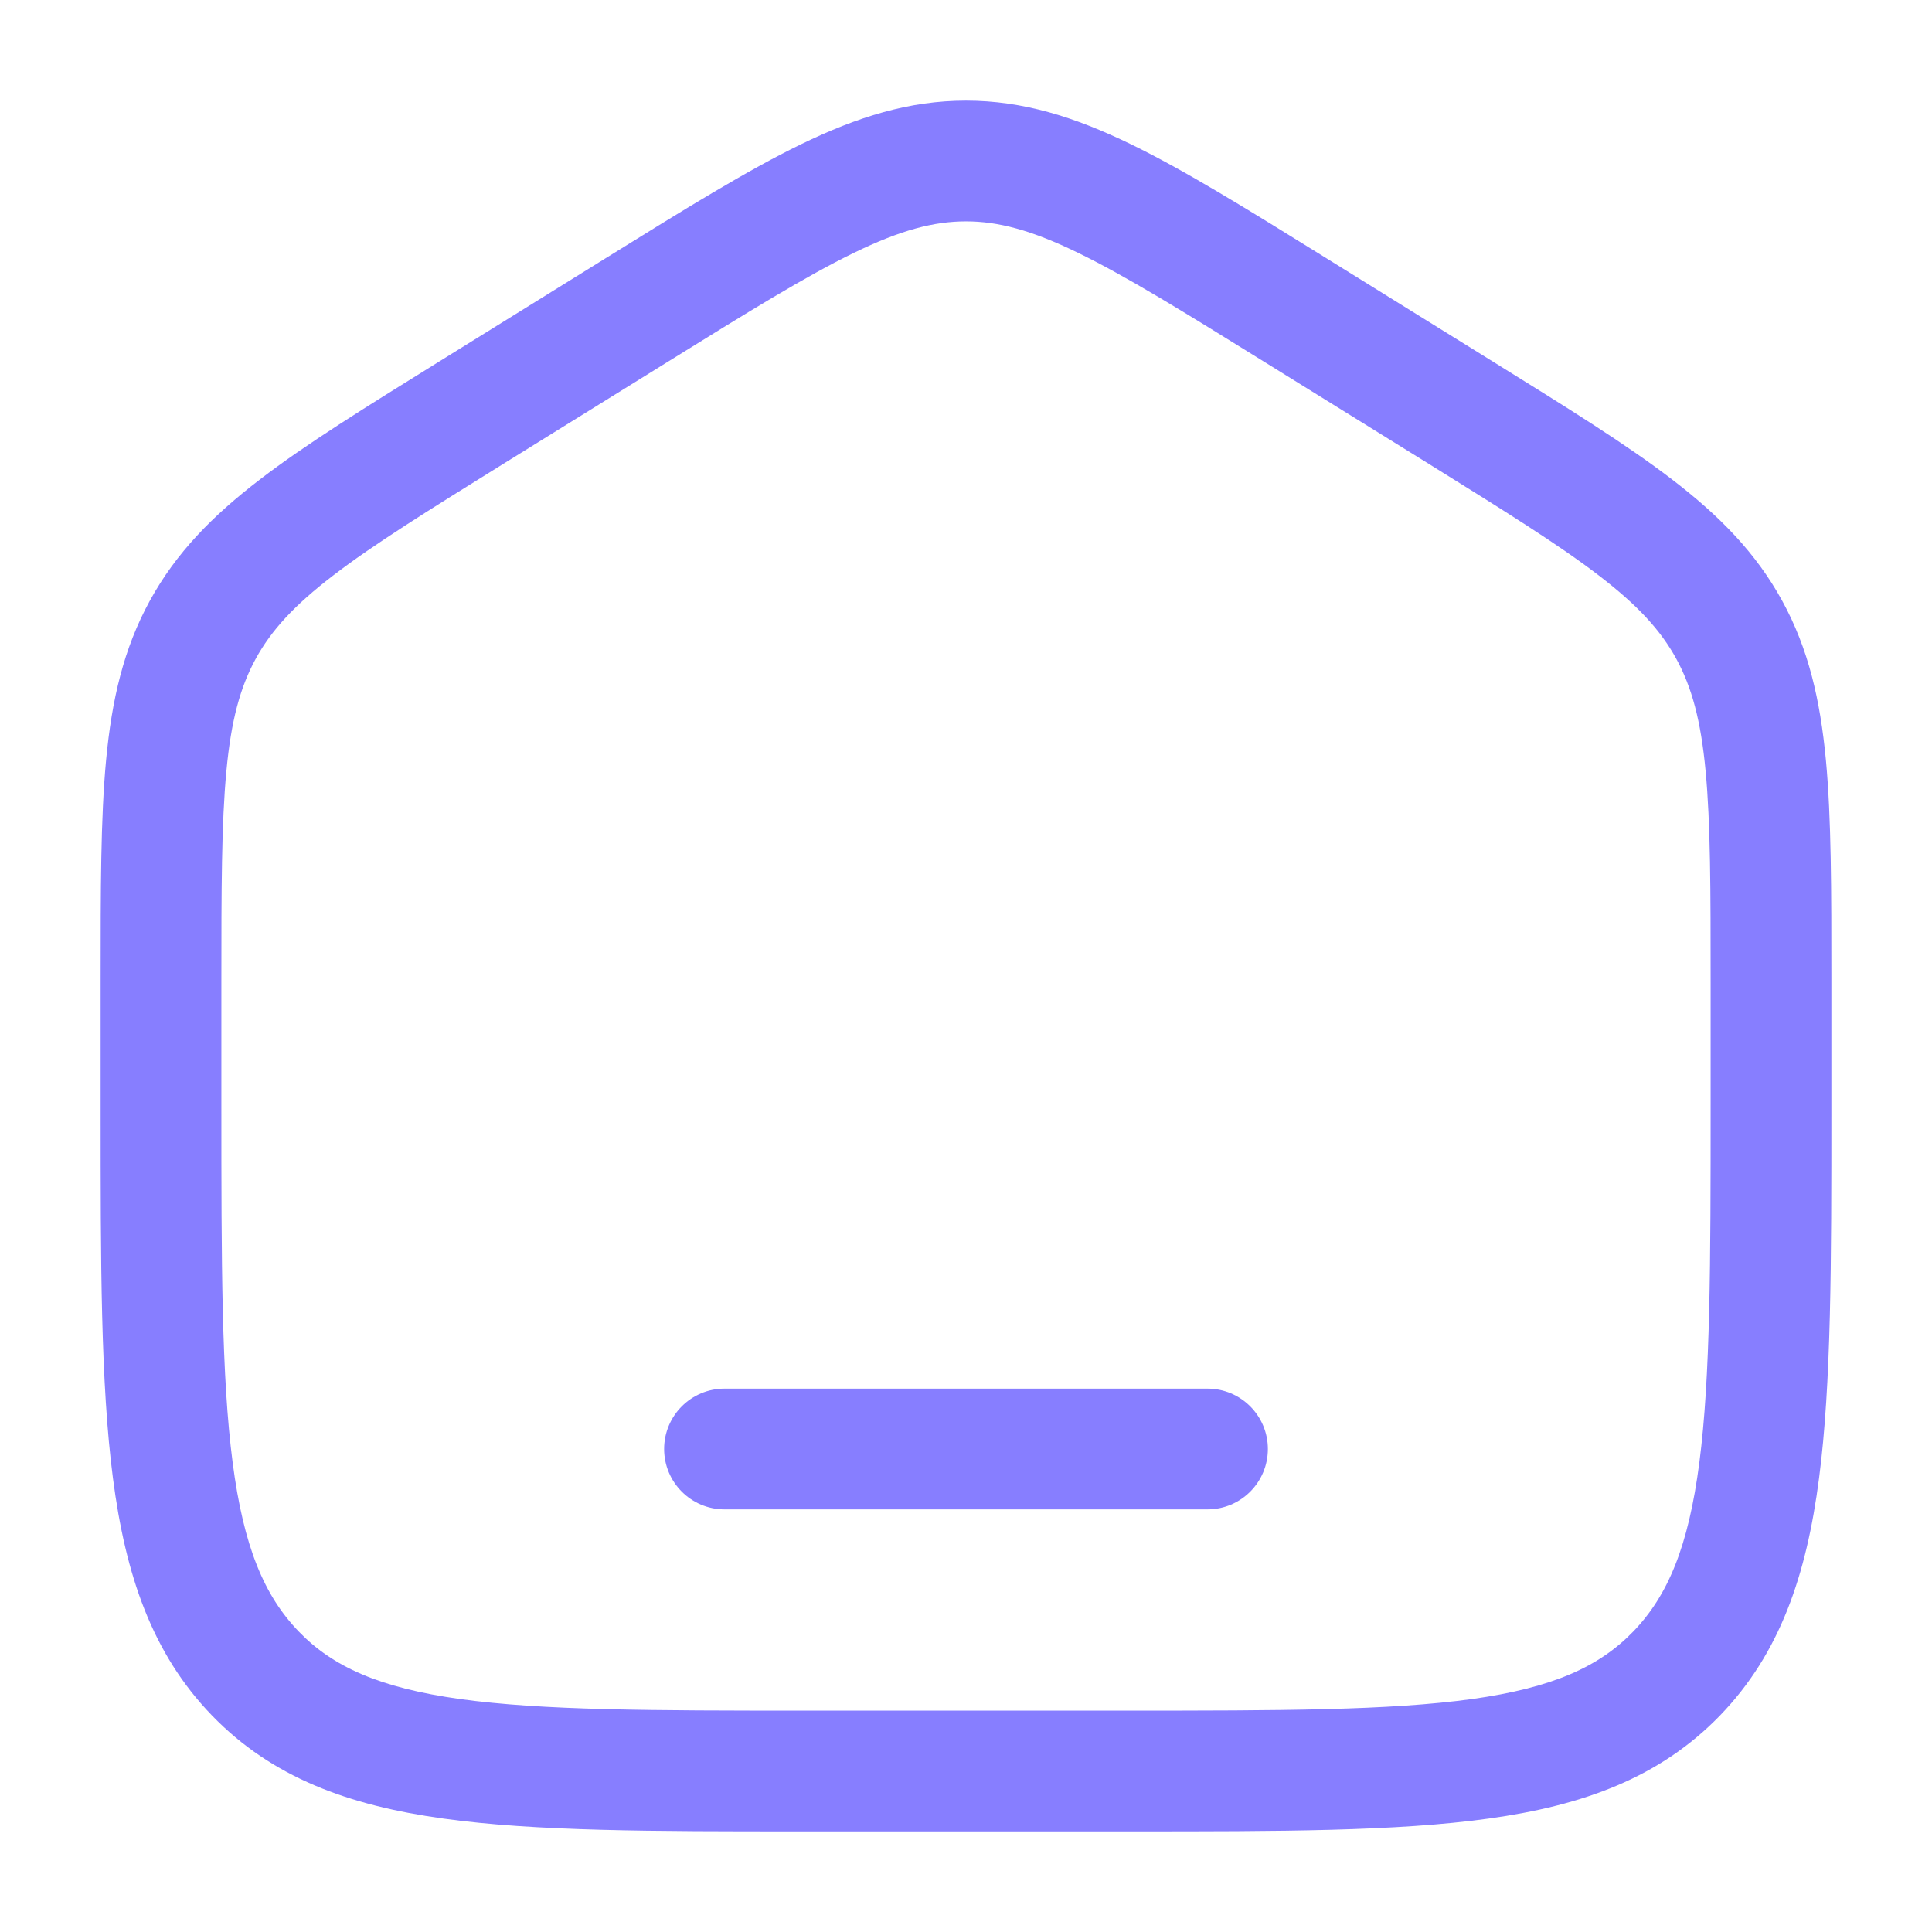
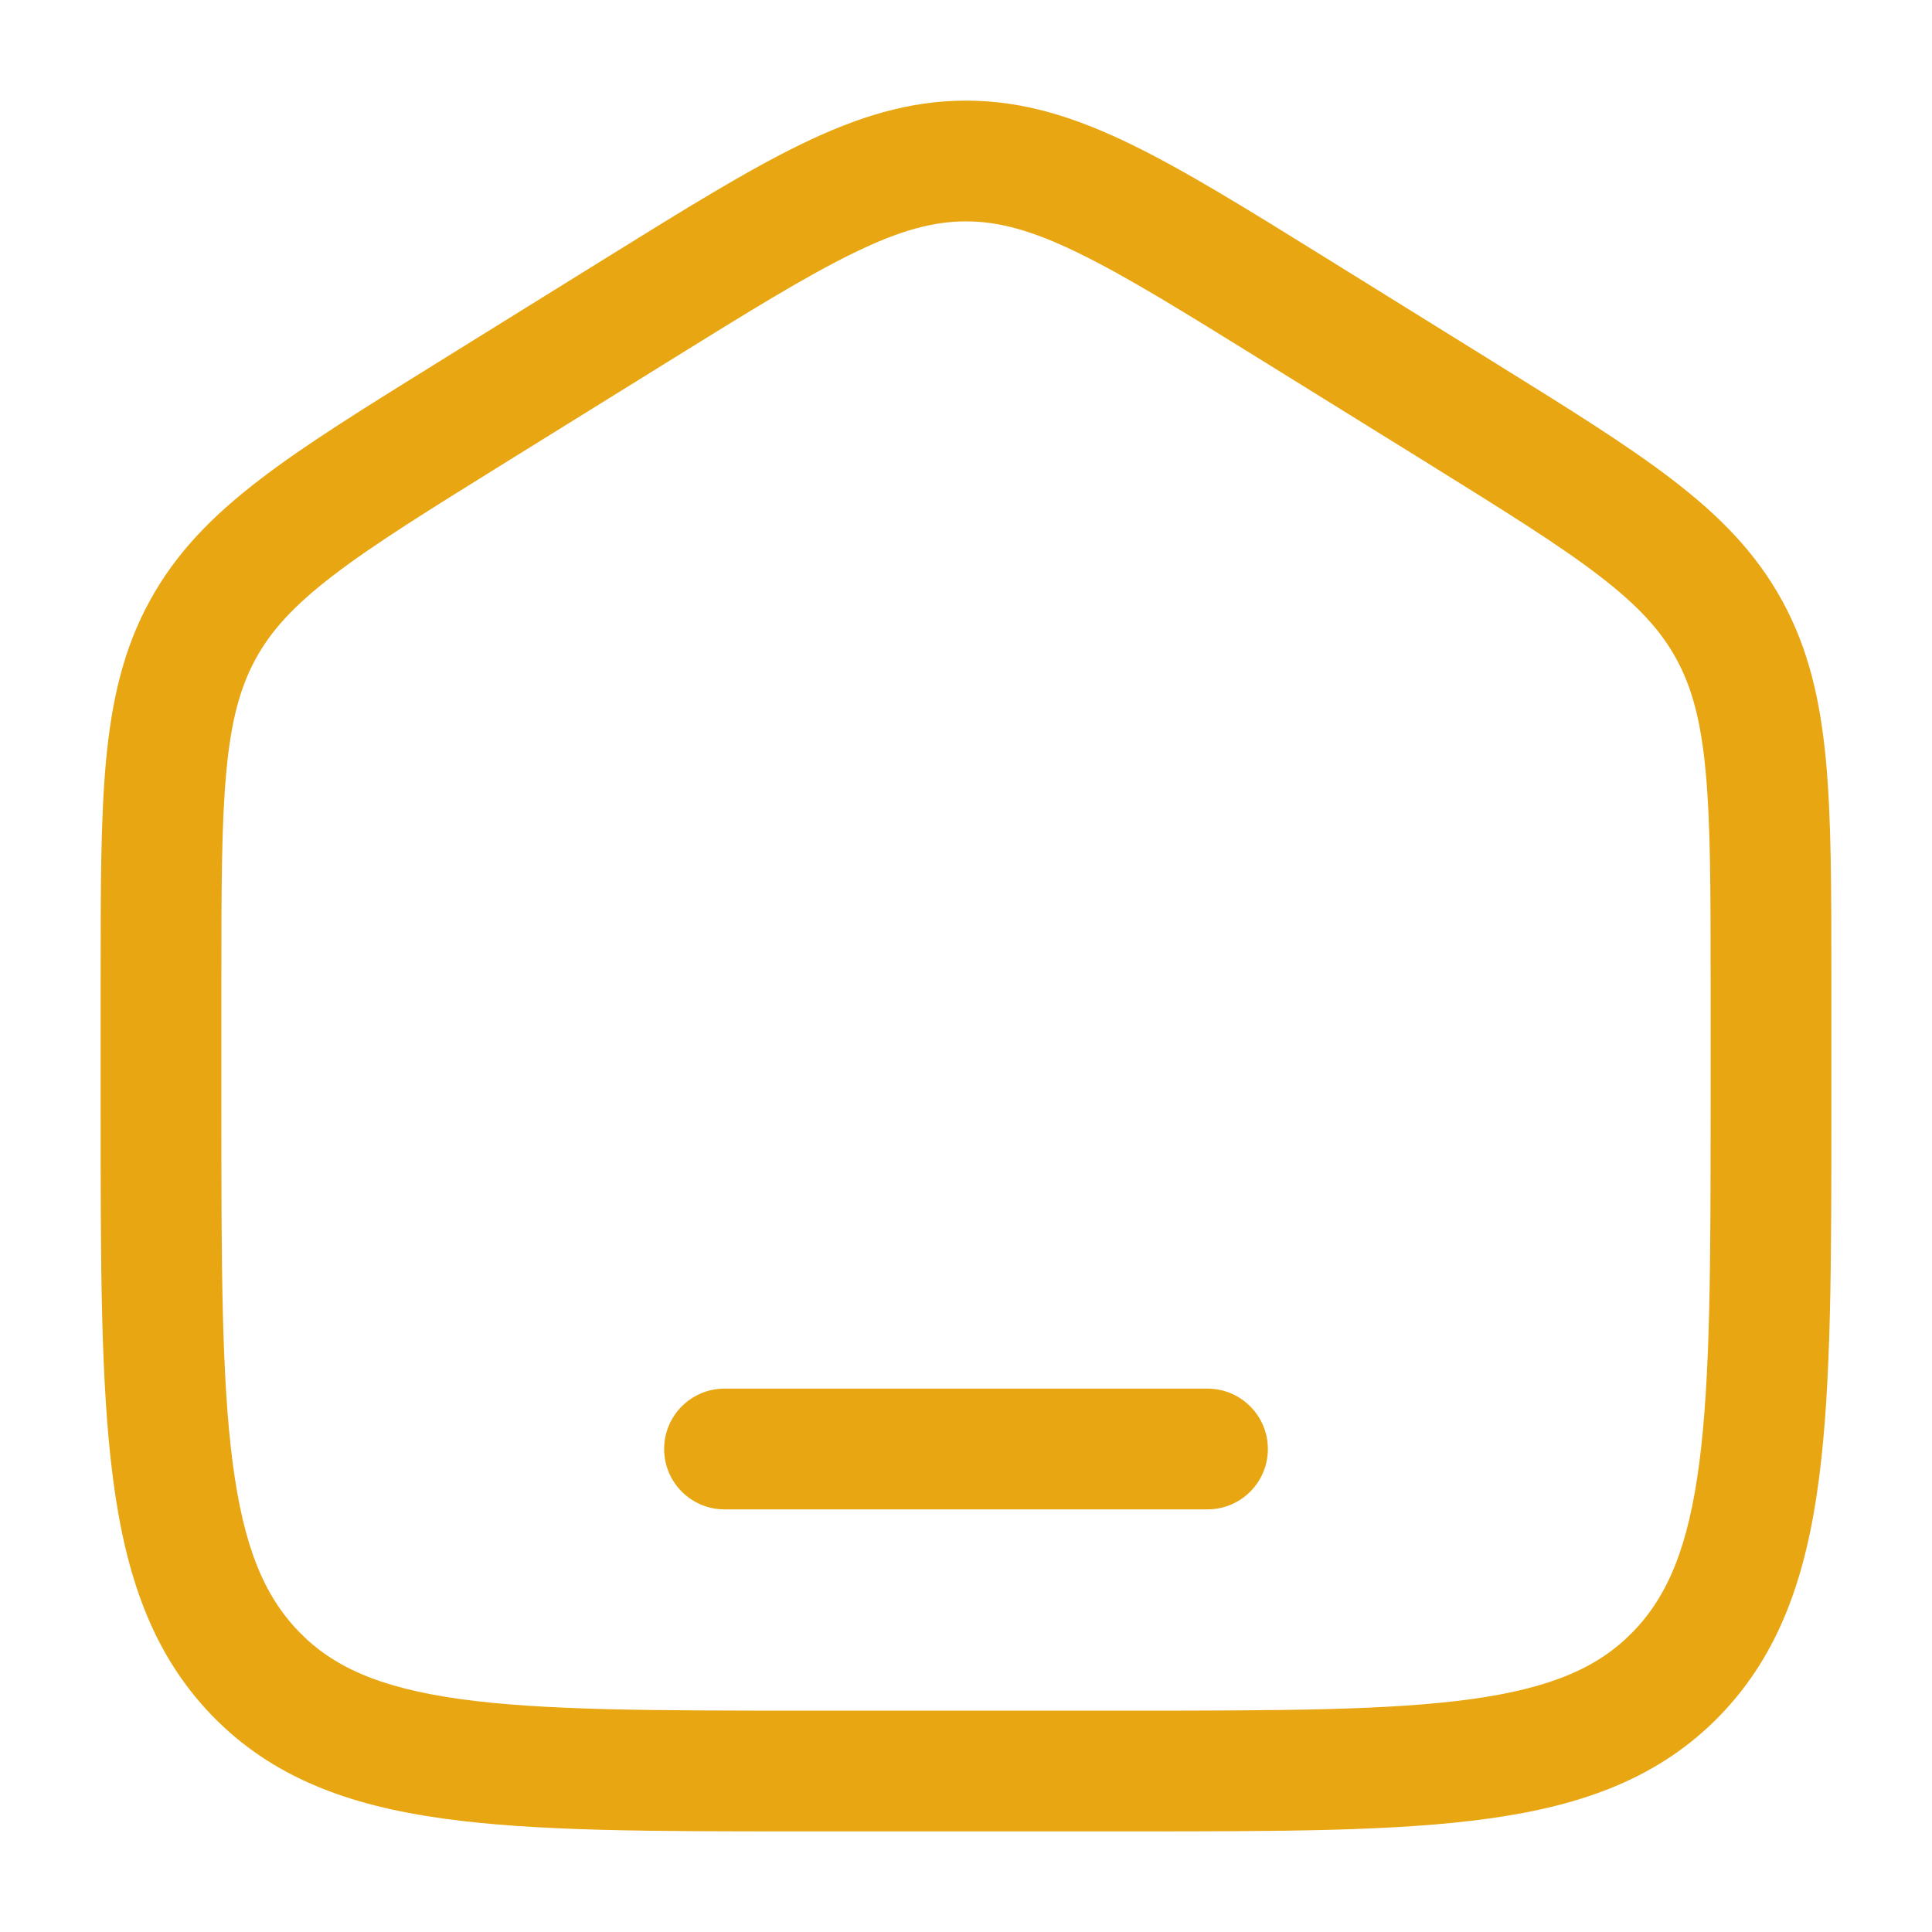
<svg xmlns="http://www.w3.org/2000/svg" width="24" height="24" viewBox="0 0 24 24" fill="none">
-   <path d="M9 17.25C8.586 17.25 8.25 17.586 8.25 18C8.25 18.414 8.586 18.75 9 18.75H15C15.414 18.75 15.75 18.414 15.75 18C15.75 17.586 15.414 17.25 15 17.25H9Z" fill="#877EFF" />
-   <path fill-rule="evenodd" clip-rule="evenodd" d="M12 1.25C11.292 1.25 10.649 1.453 9.951 1.792C9.276 2.12 8.496 2.604 7.523 3.208L5.456 4.491C4.535 5.063 3.797 5.52 3.229 5.956C2.64 6.407 2.188 6.866 1.861 7.463C1.535 8.058 1.389 8.692 1.318 9.441C1.25 10.166 1.25 11.054 1.25 12.167V13.78C1.25 15.684 1.25 17.187 1.403 18.362C1.559 19.567 1.889 20.54 2.632 21.309C3.38 22.082 4.33 22.428 5.508 22.591C6.648 22.75 8.106 22.75 9.942 22.75H14.058C15.894 22.75 17.352 22.75 18.492 22.591C19.669 22.428 20.62 22.082 21.368 21.309C22.111 20.54 22.441 19.567 22.597 18.362C22.75 17.187 22.75 15.684 22.75 13.78V12.167C22.75 11.054 22.75 10.166 22.682 9.441C22.611 8.692 22.465 8.058 22.139 7.463C21.812 6.866 21.36 6.407 20.771 5.956C20.203 5.52 19.465 5.063 18.544 4.491L16.477 3.208C15.504 2.604 14.724 2.12 14.049 1.792C13.351 1.453 12.708 1.25 12 1.25ZM8.28 4.504C9.295 3.874 10.009 3.432 10.607 3.141C11.188 2.858 11.6 2.75 12 2.75C12.4 2.75 12.812 2.858 13.393 3.141C13.991 3.432 14.705 3.874 15.72 4.504L17.721 5.745C18.681 6.342 19.356 6.761 19.859 7.147C20.349 7.522 20.63 7.831 20.823 8.183C21.016 8.536 21.129 8.949 21.188 9.581C21.249 10.229 21.25 11.046 21.25 12.204V13.725C21.25 15.696 21.248 17.101 21.11 18.168C20.974 19.216 20.717 19.824 20.289 20.267C19.865 20.706 19.287 20.966 18.286 21.106C17.26 21.248 15.908 21.25 14 21.25H10C8.092 21.25 6.74 21.248 5.714 21.106C4.713 20.966 4.135 20.706 3.711 20.267C3.283 19.824 3.026 19.216 2.89 18.168C2.751 17.101 2.75 15.696 2.75 13.725V12.204C2.75 11.046 2.751 10.229 2.812 9.581C2.871 8.949 2.984 8.536 3.177 8.183C3.37 7.831 3.651 7.522 4.141 7.147C4.644 6.761 5.319 6.342 6.28 5.745L8.28 4.504Z" fill="#877EFF" />
+   <path d="M9 17.25C8.586 17.25 8.25 17.586 8.25 18C8.25 18.414 8.586 18.75 9 18.75H15C15.414 18.75 15.75 18.414 15.75 18C15.75 17.586 15.414 17.25 15 17.25H9Z" fill="#E8A712" />
+   <path fill-rule="evenodd" clip-rule="evenodd" d="M12 1.25C11.292 1.25 10.649 1.453 9.951 1.792C9.276 2.12 8.496 2.604 7.523 3.208L5.456 4.491C4.535 5.063 3.797 5.52 3.229 5.956C2.64 6.407 2.188 6.866 1.861 7.463C1.535 8.058 1.389 8.692 1.318 9.441C1.25 10.166 1.25 11.054 1.25 12.167V13.78C1.25 15.684 1.25 17.187 1.403 18.362C1.559 19.567 1.889 20.54 2.632 21.309C3.38 22.082 4.33 22.428 5.508 22.591C6.648 22.75 8.106 22.75 9.942 22.75H14.058C15.894 22.75 17.352 22.75 18.492 22.591C19.669 22.428 20.62 22.082 21.368 21.309C22.111 20.54 22.441 19.567 22.597 18.362C22.75 17.187 22.75 15.684 22.75 13.78V12.167C22.75 11.054 22.75 10.166 22.682 9.441C22.611 8.692 22.465 8.058 22.139 7.463C21.812 6.866 21.36 6.407 20.771 5.956C20.203 5.52 19.465 5.063 18.544 4.491L16.477 3.208C15.504 2.604 14.724 2.12 14.049 1.792C13.351 1.453 12.708 1.25 12 1.25ZM8.28 4.504C9.295 3.874 10.009 3.432 10.607 3.141C11.188 2.858 11.6 2.75 12 2.75C12.4 2.75 12.812 2.858 13.393 3.141C13.991 3.432 14.705 3.874 15.72 4.504L17.721 5.745C18.681 6.342 19.356 6.761 19.859 7.147C20.349 7.522 20.63 7.831 20.823 8.183C21.016 8.536 21.129 8.949 21.188 9.581C21.249 10.229 21.25 11.046 21.25 12.204V13.725C21.25 15.696 21.248 17.101 21.11 18.168C20.974 19.216 20.717 19.824 20.289 20.267C19.865 20.706 19.287 20.966 18.286 21.106C17.26 21.248 15.908 21.25 14 21.25H10C8.092 21.25 6.74 21.248 5.714 21.106C4.713 20.966 4.135 20.706 3.711 20.267C3.283 19.824 3.026 19.216 2.89 18.168C2.751 17.101 2.75 15.696 2.75 13.725V12.204C2.75 11.046 2.751 10.229 2.812 9.581C2.871 8.949 2.984 8.536 3.177 8.183C3.37 7.831 3.651 7.522 4.141 7.147C4.644 6.761 5.319 6.342 6.28 5.745L8.28 4.504Z" fill="#E8A712" />
</svg>
